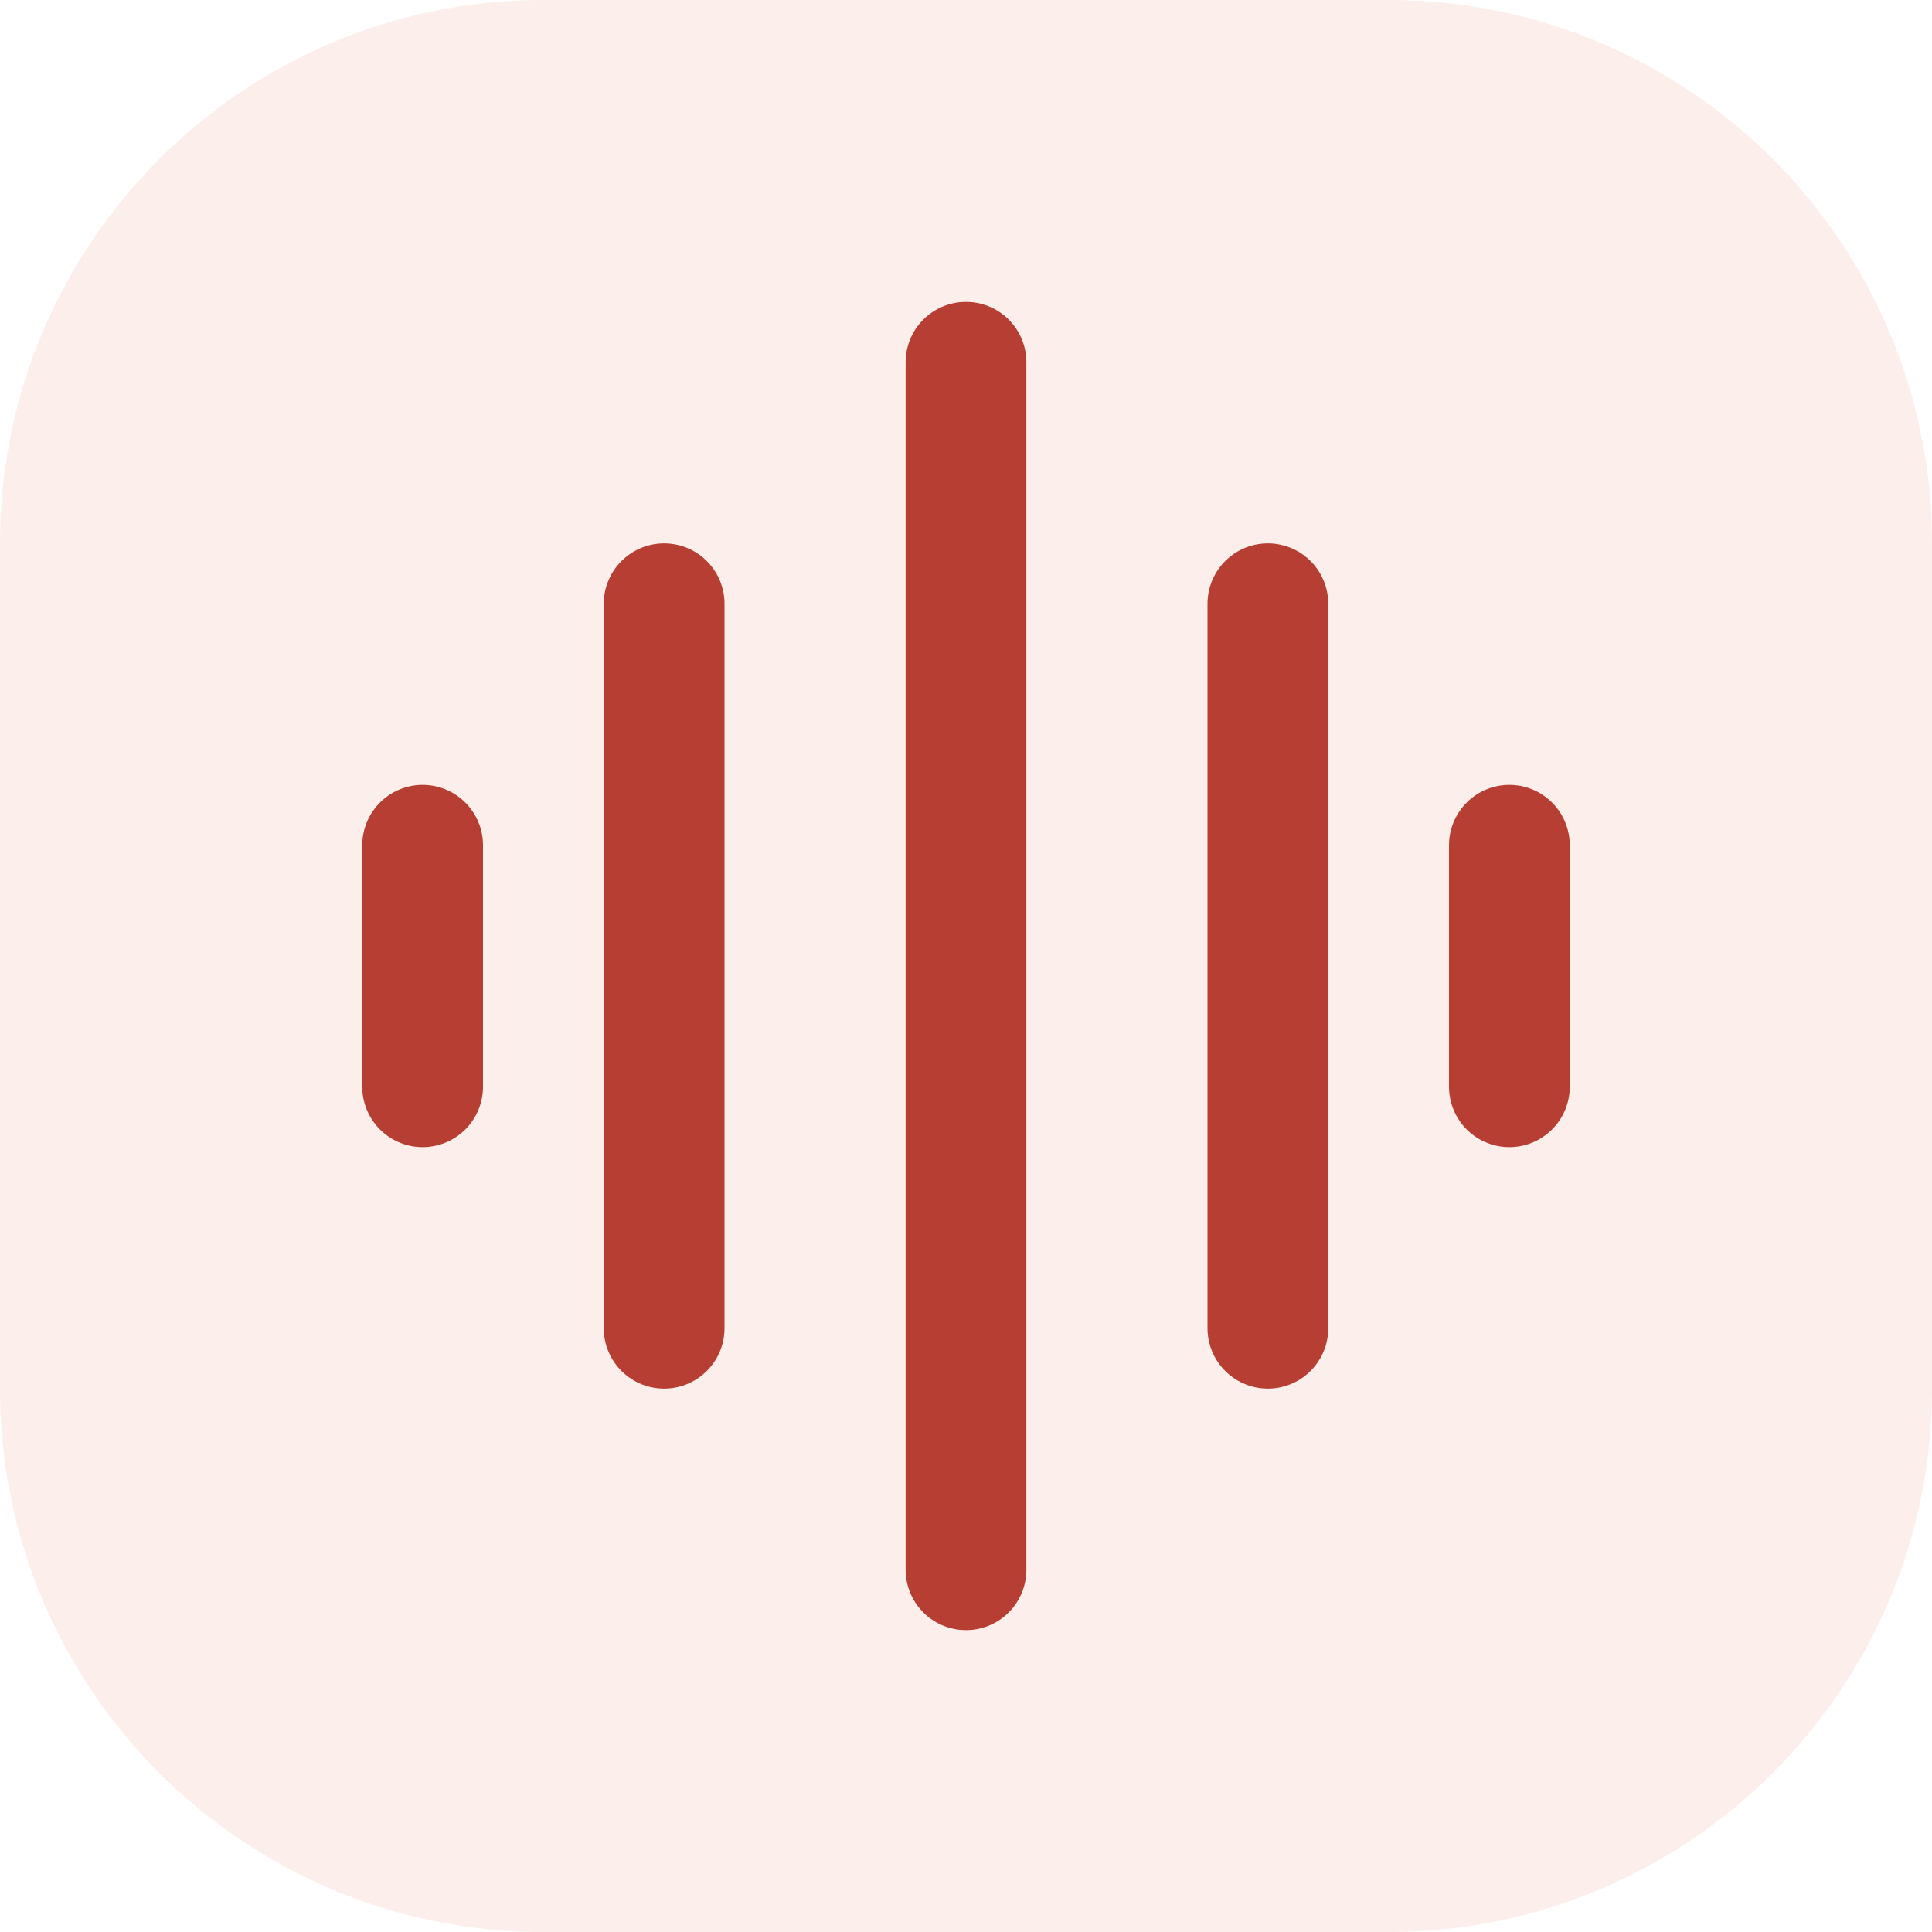
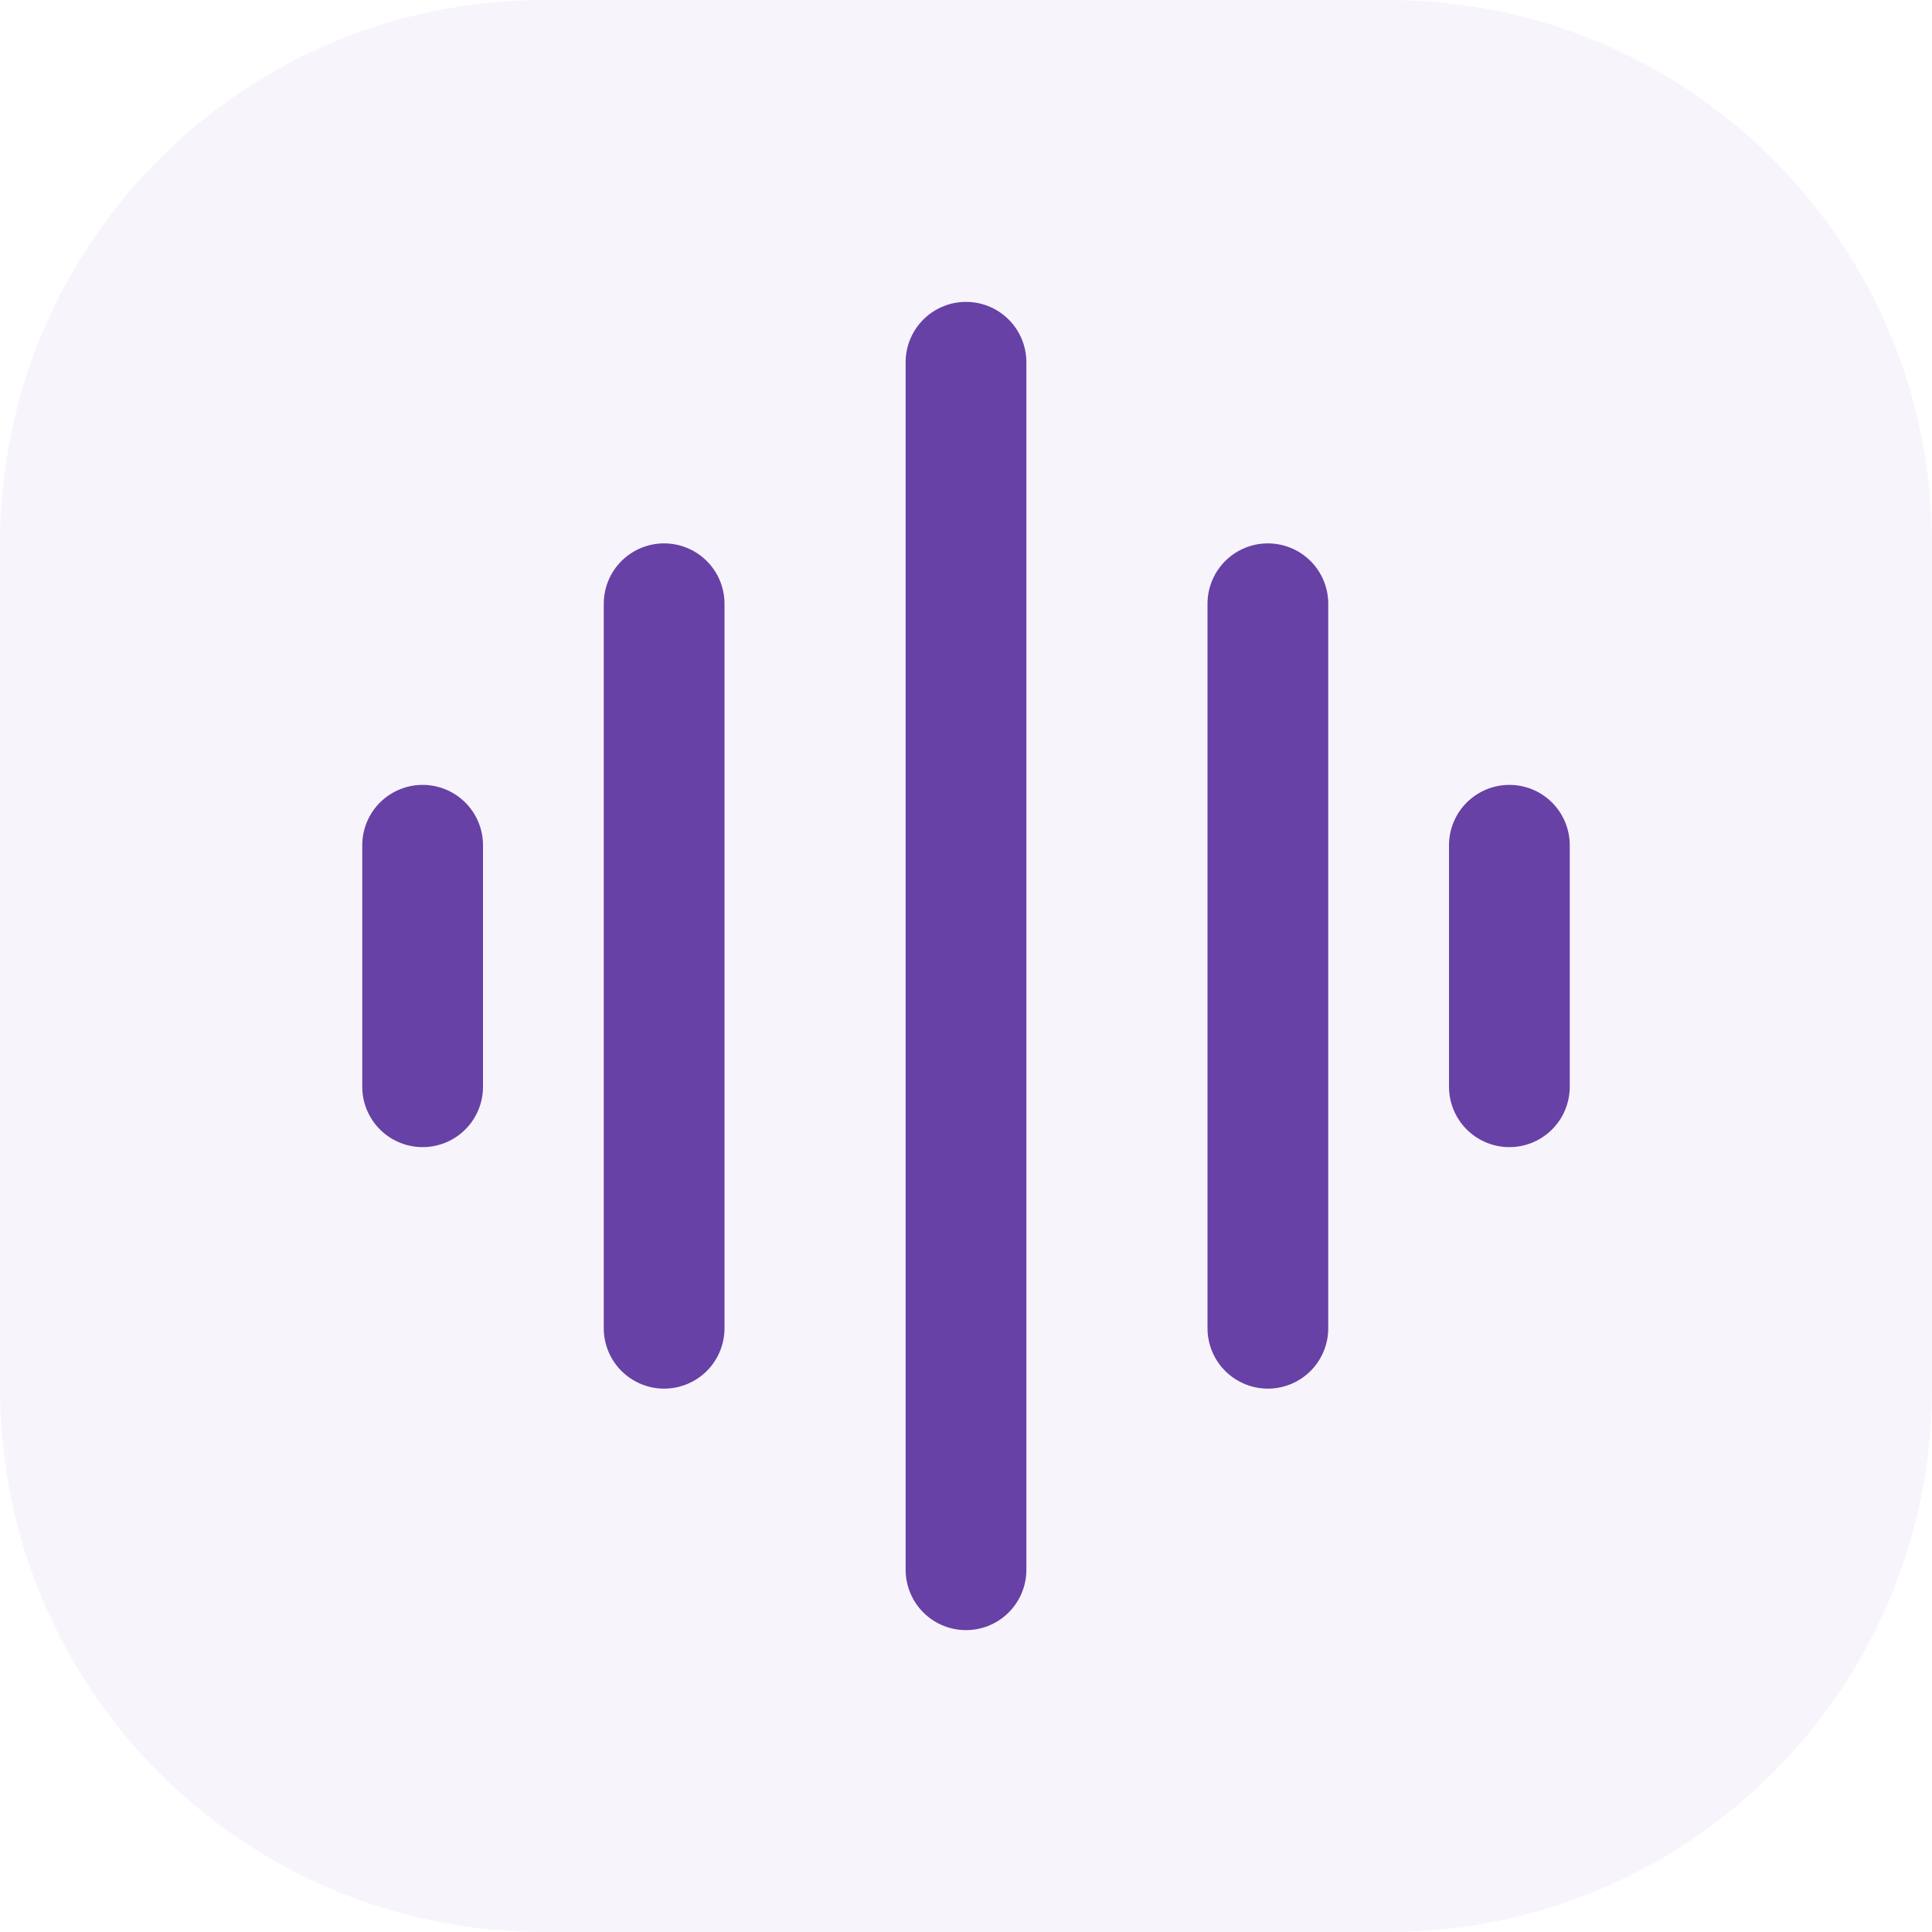
<svg xmlns="http://www.w3.org/2000/svg" viewBox="0 0 32 32">
-   <rect width="32" height="32" rx="9" fill="#fceeea" />
-   <path d="M7 14v4m4-8v12m5-16v20m5-16v12m4-8v4" stroke="#b73e33" stroke-width="2" stroke-linecap="round" />
+   <rect width="32" height="32" rx="9" fill="#f8f4fc" />
+   <path d="M7 14v4m4-8v12m5-16v20m5-16v12m4-8v4" stroke="#6741a5" stroke-width="2" stroke-linecap="round" />
</svg>
